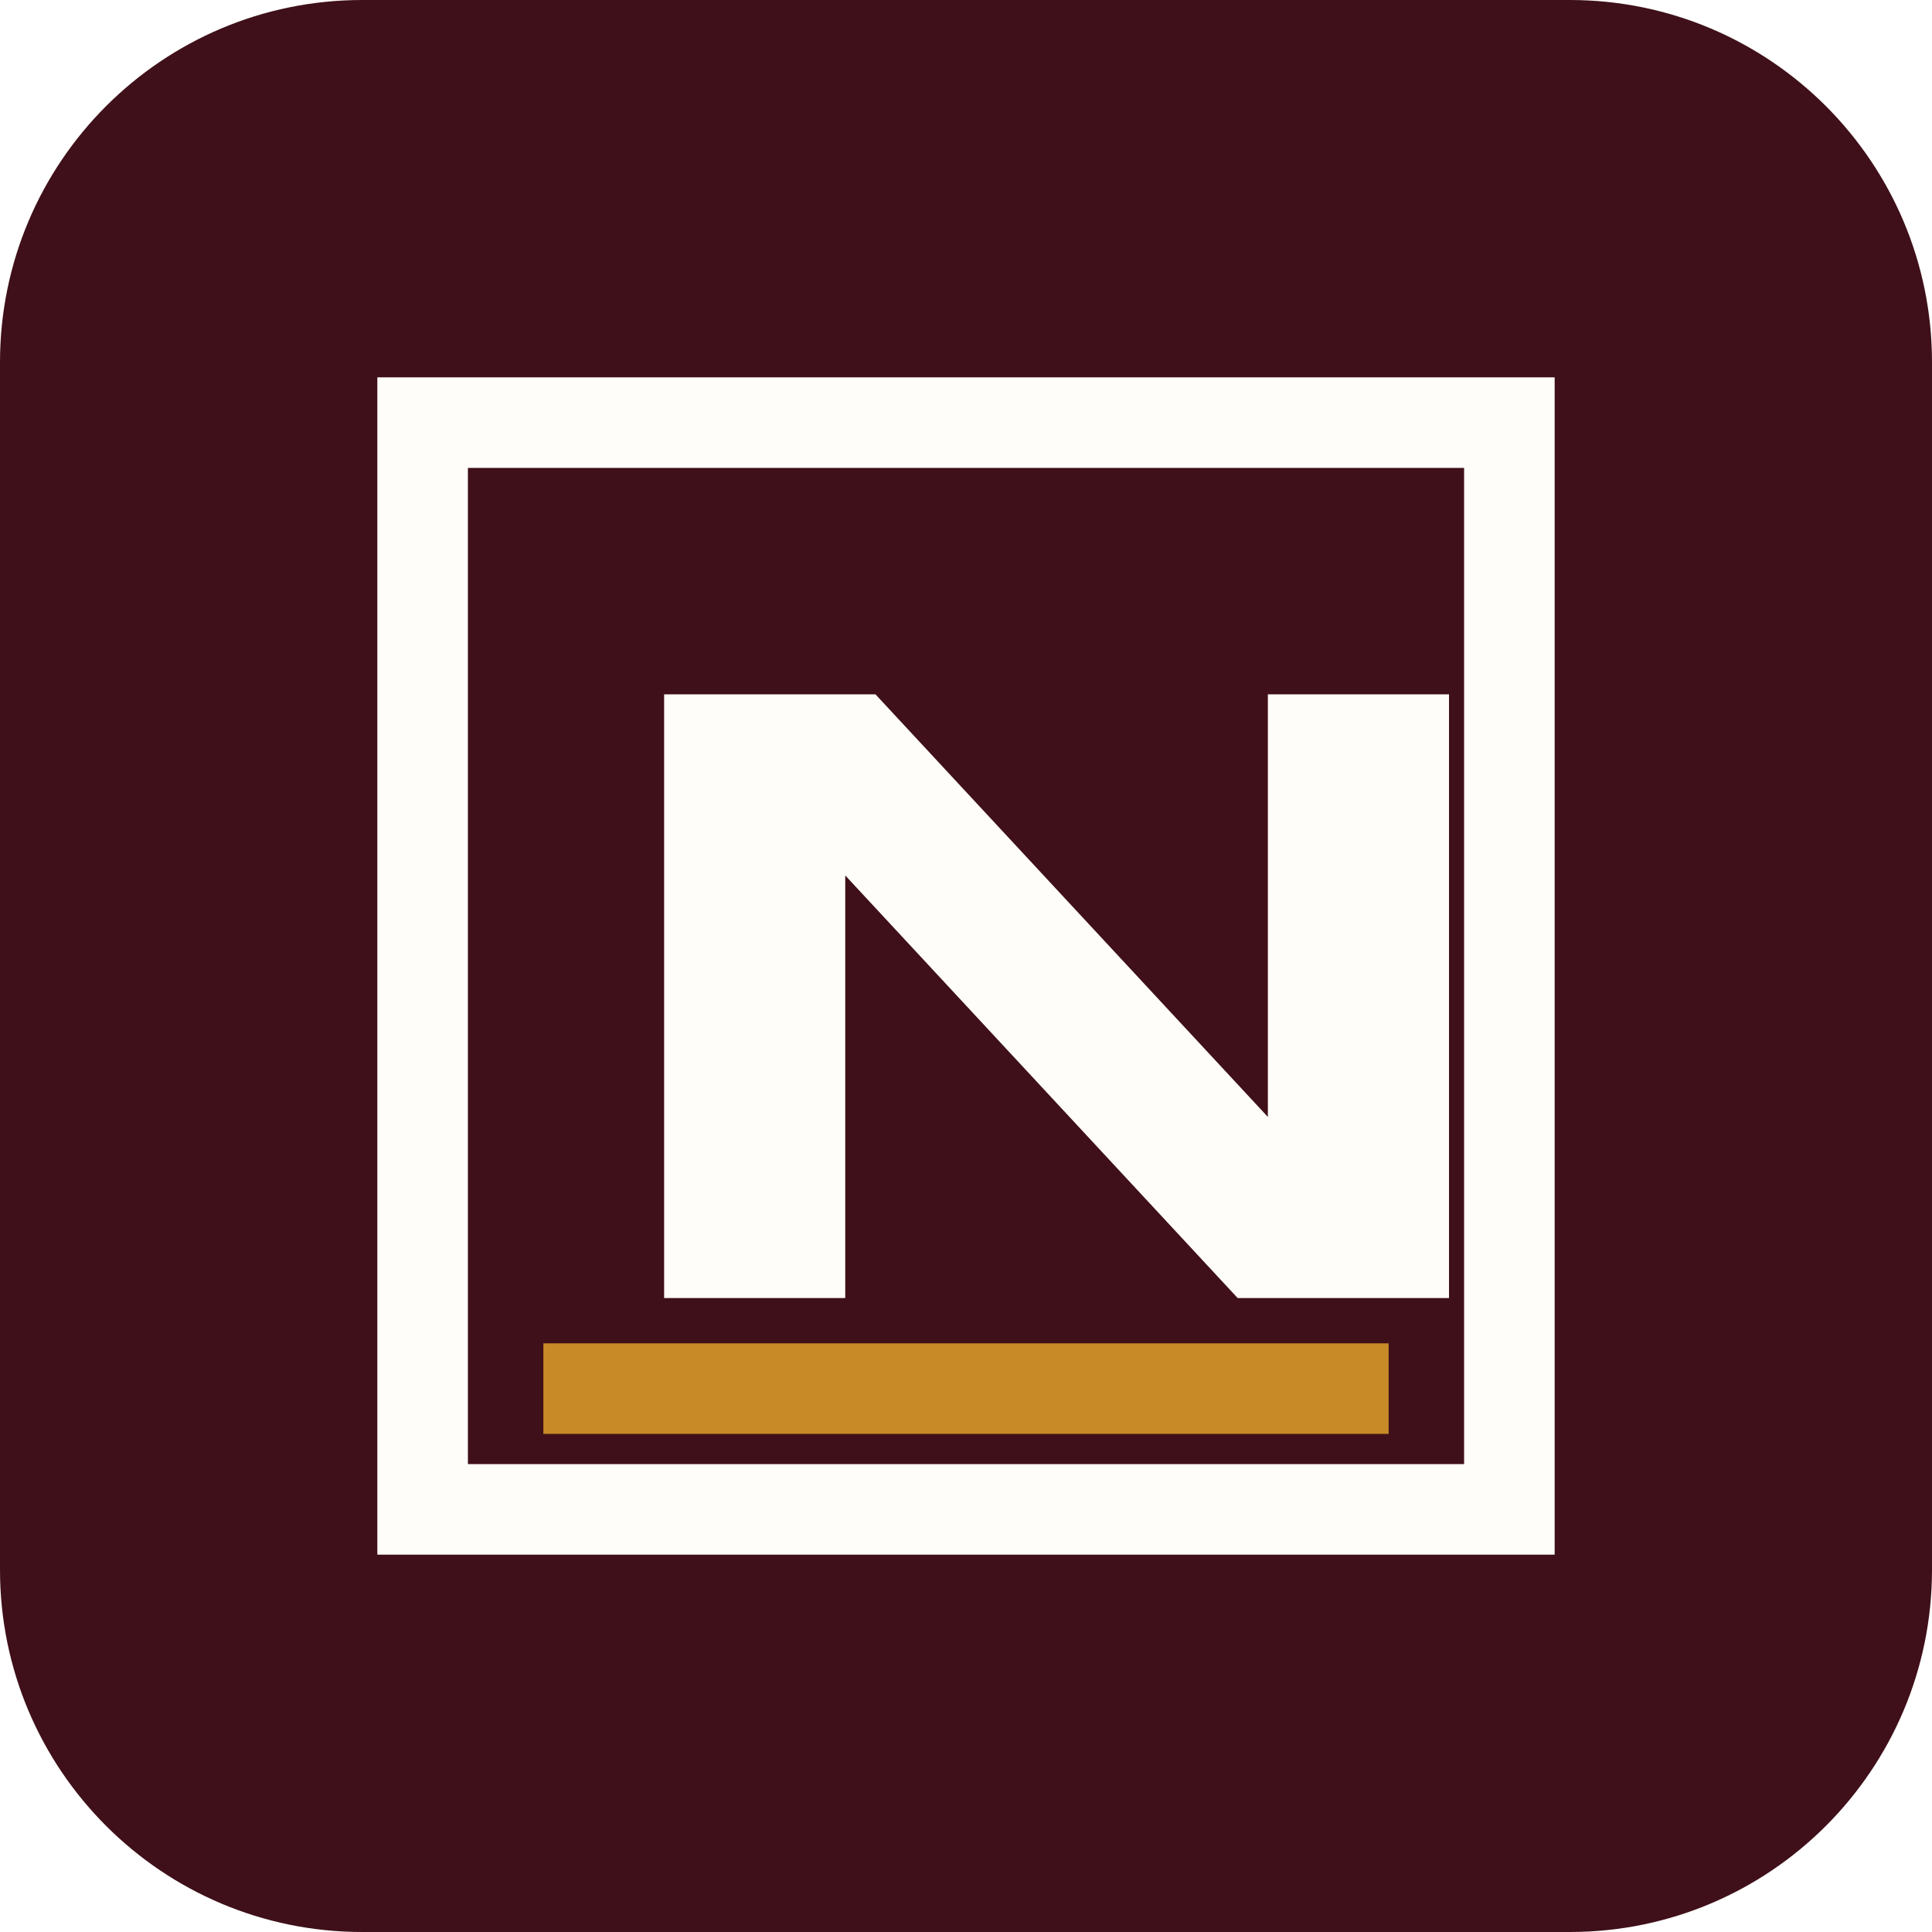
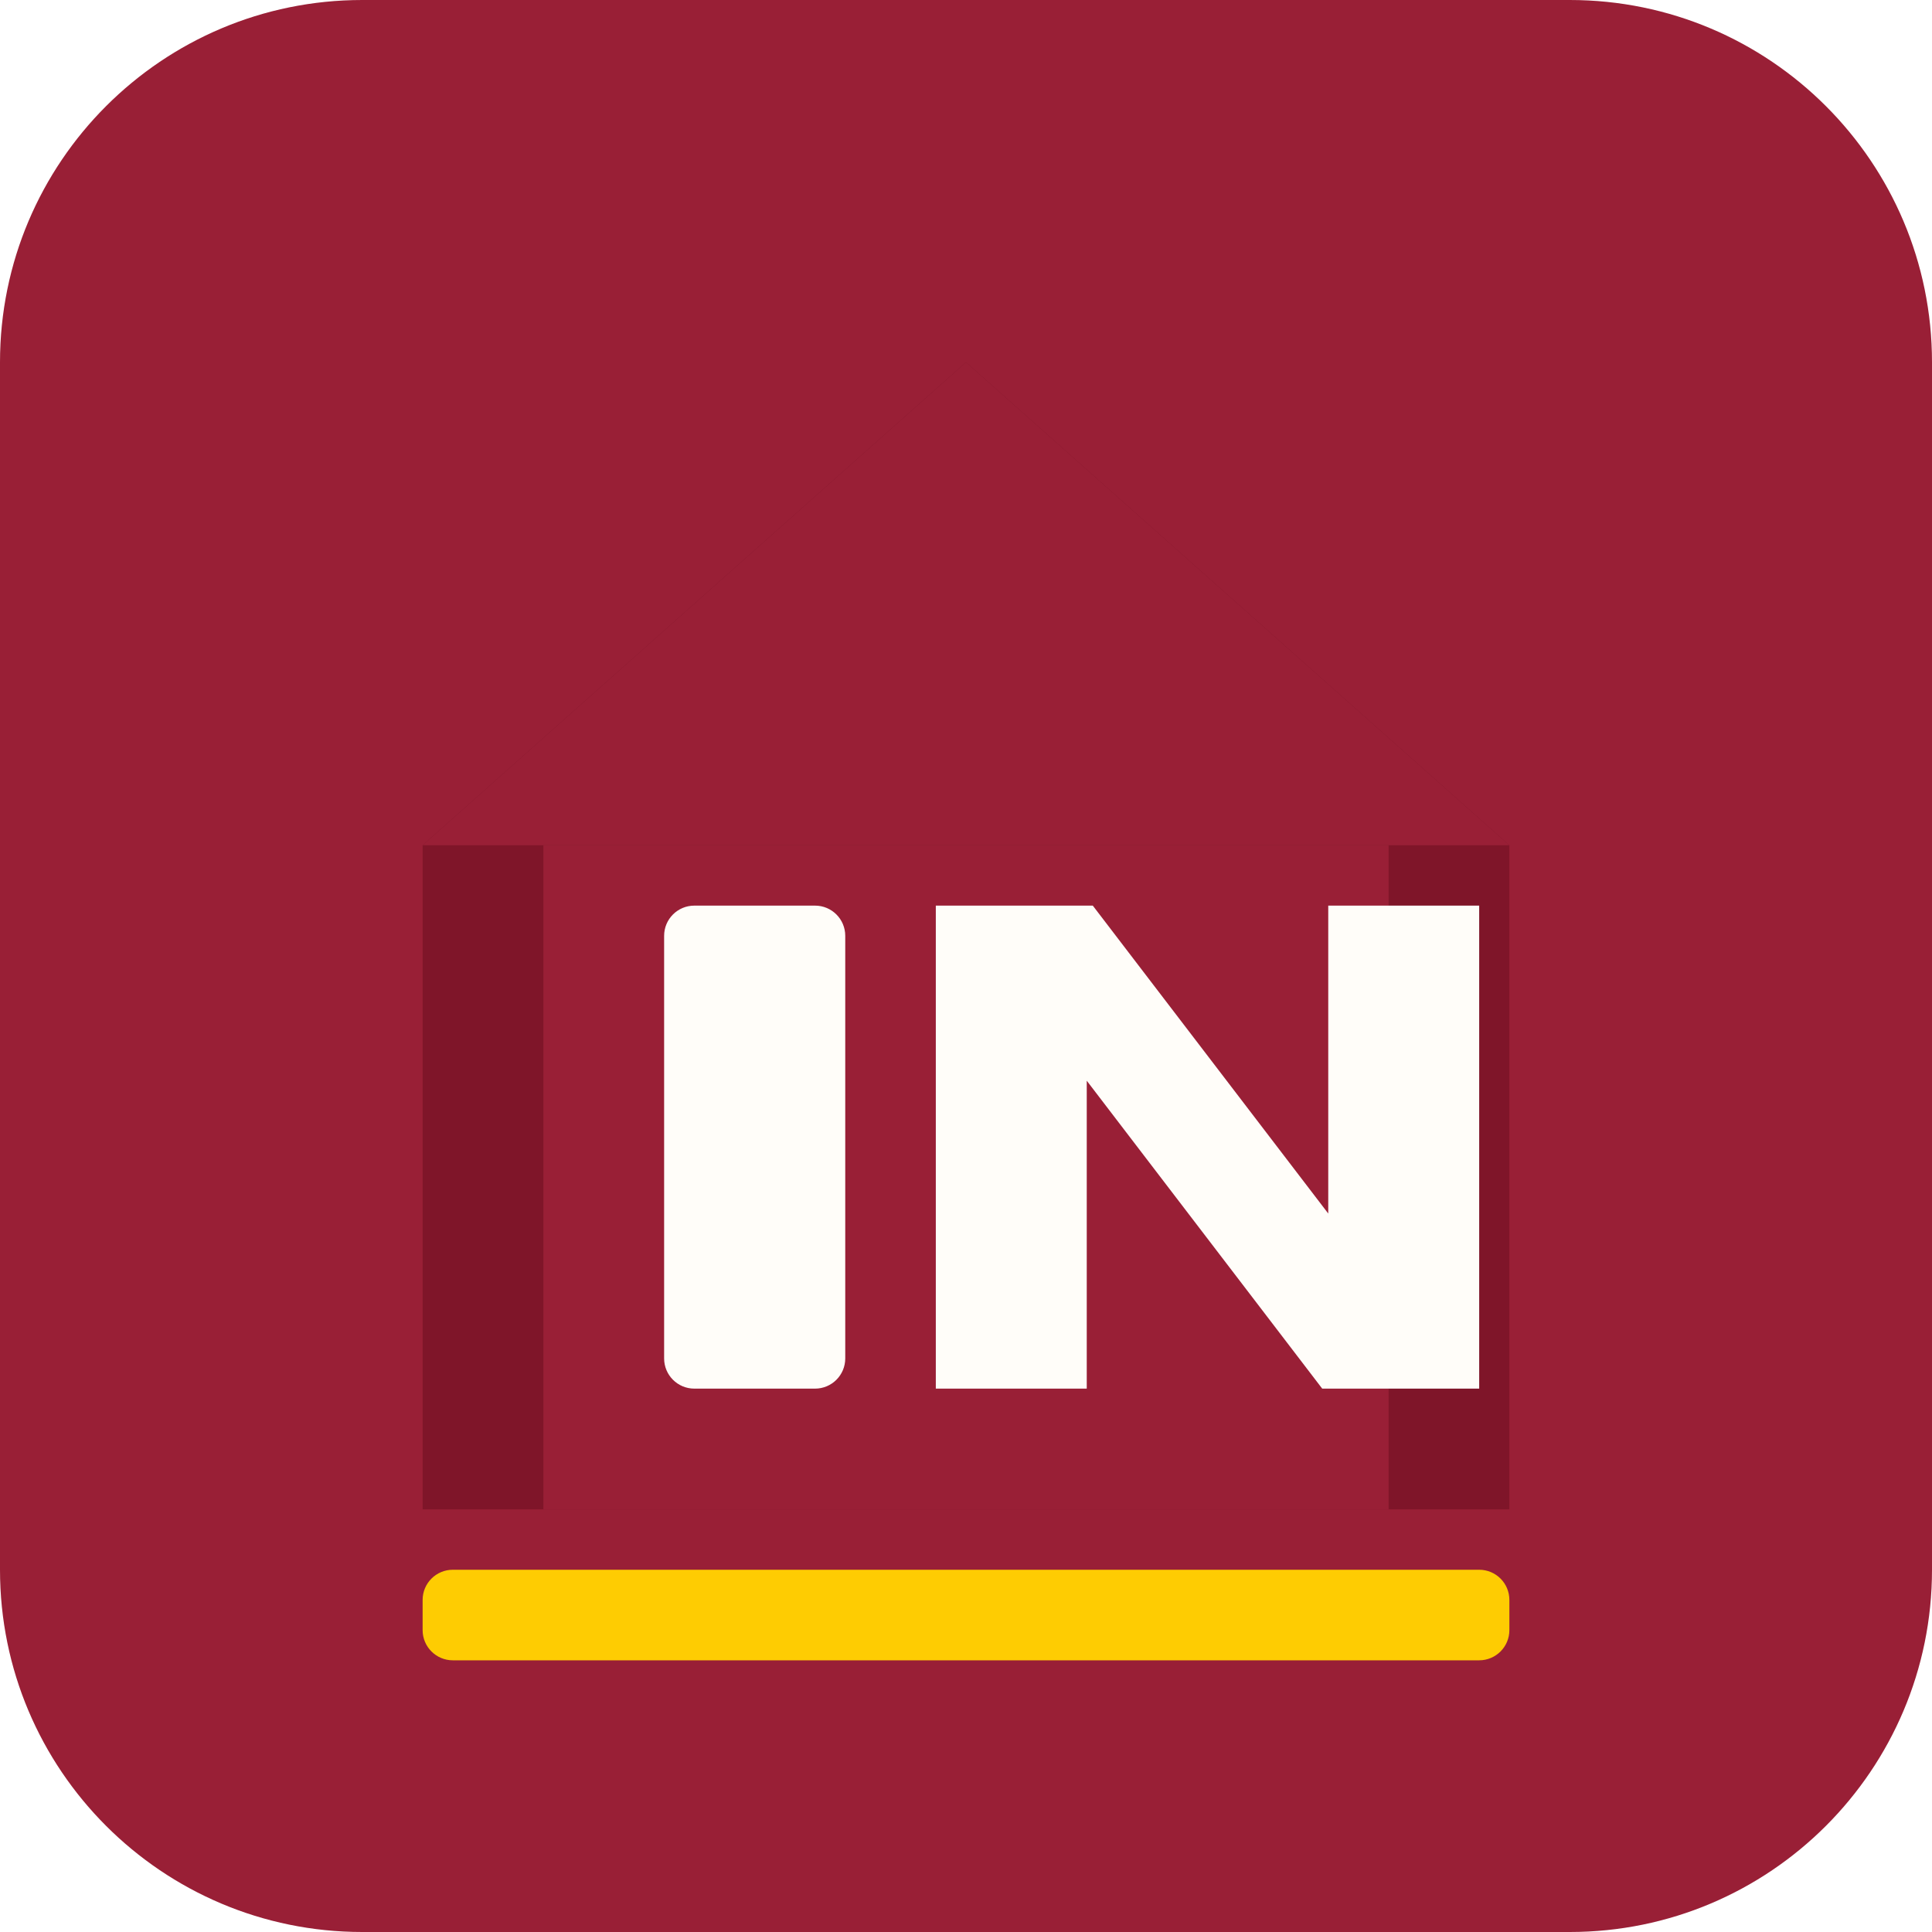
- <svg xmlns="http://www.w3.org/2000/svg" viewBox="0 0 64 64">
-   <rect width="64" height="64" rx="12" fill="#3f1019" />
-   <path d="M14 14h36v36H14z" fill="none" stroke="#fffdf9" stroke-width="3" />
-   <path d="M22 43V23h7l13 14V23h6v20h-7L28 29v14z" fill="#fffdf9" />
-   <path d="M18 46h28" fill="none" stroke="#c88a26" stroke-width="3" />
+ <svg xmlns="http://www.w3.org/2000/svg" viewBox="0 0 64 64" role="img" aria-label="Inmobiliaria Noguera">
+   <rect width="64" height="64" rx="12" fill="#991f36" />
+   <path d="M12 30 L32 12 L52 30 V50 H12 Z" fill="#991f36" />
+   <path d="M12 30 L32 12 L52 30" fill="none" stroke="#fffdf9" stroke-width="0" />
+   <path d="M14 28 L32 12 L50 28 V50 H14 Z" fill="#7f1529" />
+   <path d="M14 28 L32 12 L50 28" fill="#991f36" />
+   <path d="M18 28h28v22H18z" fill="#991f36" />
+   <rect x="22" y="30" width="6" height="16" rx="1" fill="#fffdf9" />
+   <path d="M31 46V30h5.2l7.8 10.2V30H49v16h-5.2L36 35.8V46H31z" fill="#fffdf9" />
+   <rect x="14" y="52" width="36" height="3" rx="1" fill="#fecc02" />
</svg>
